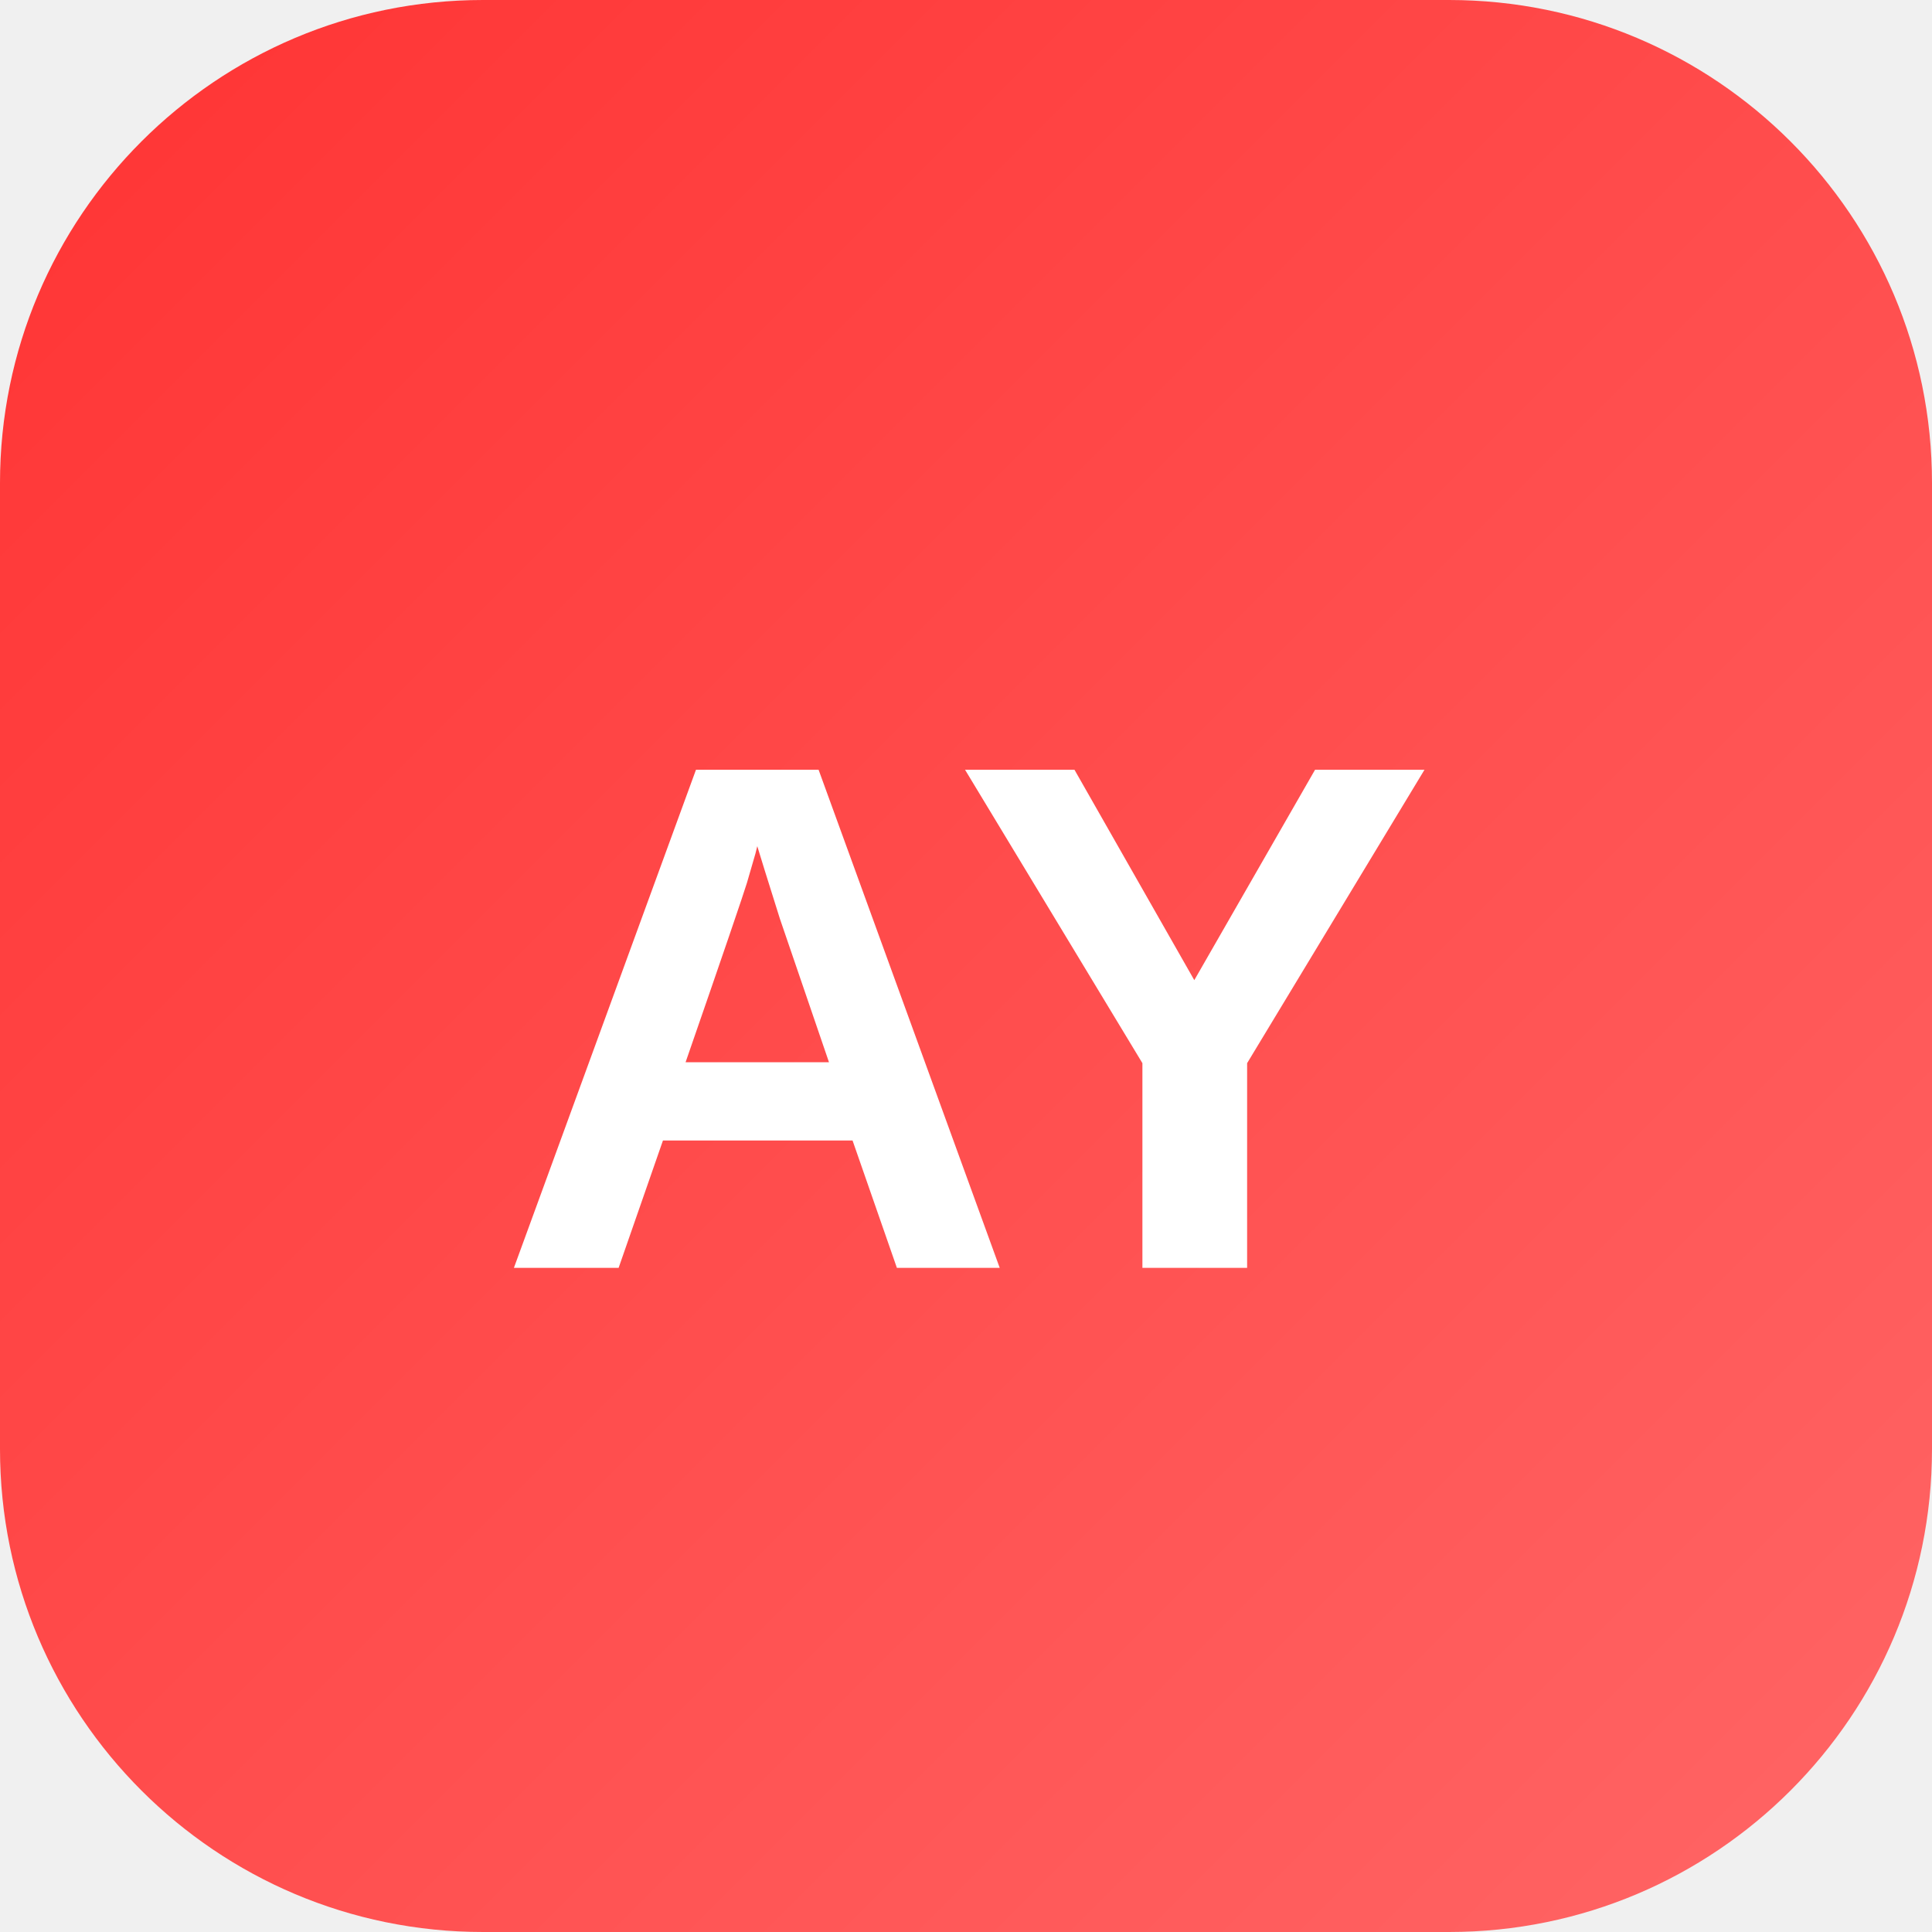
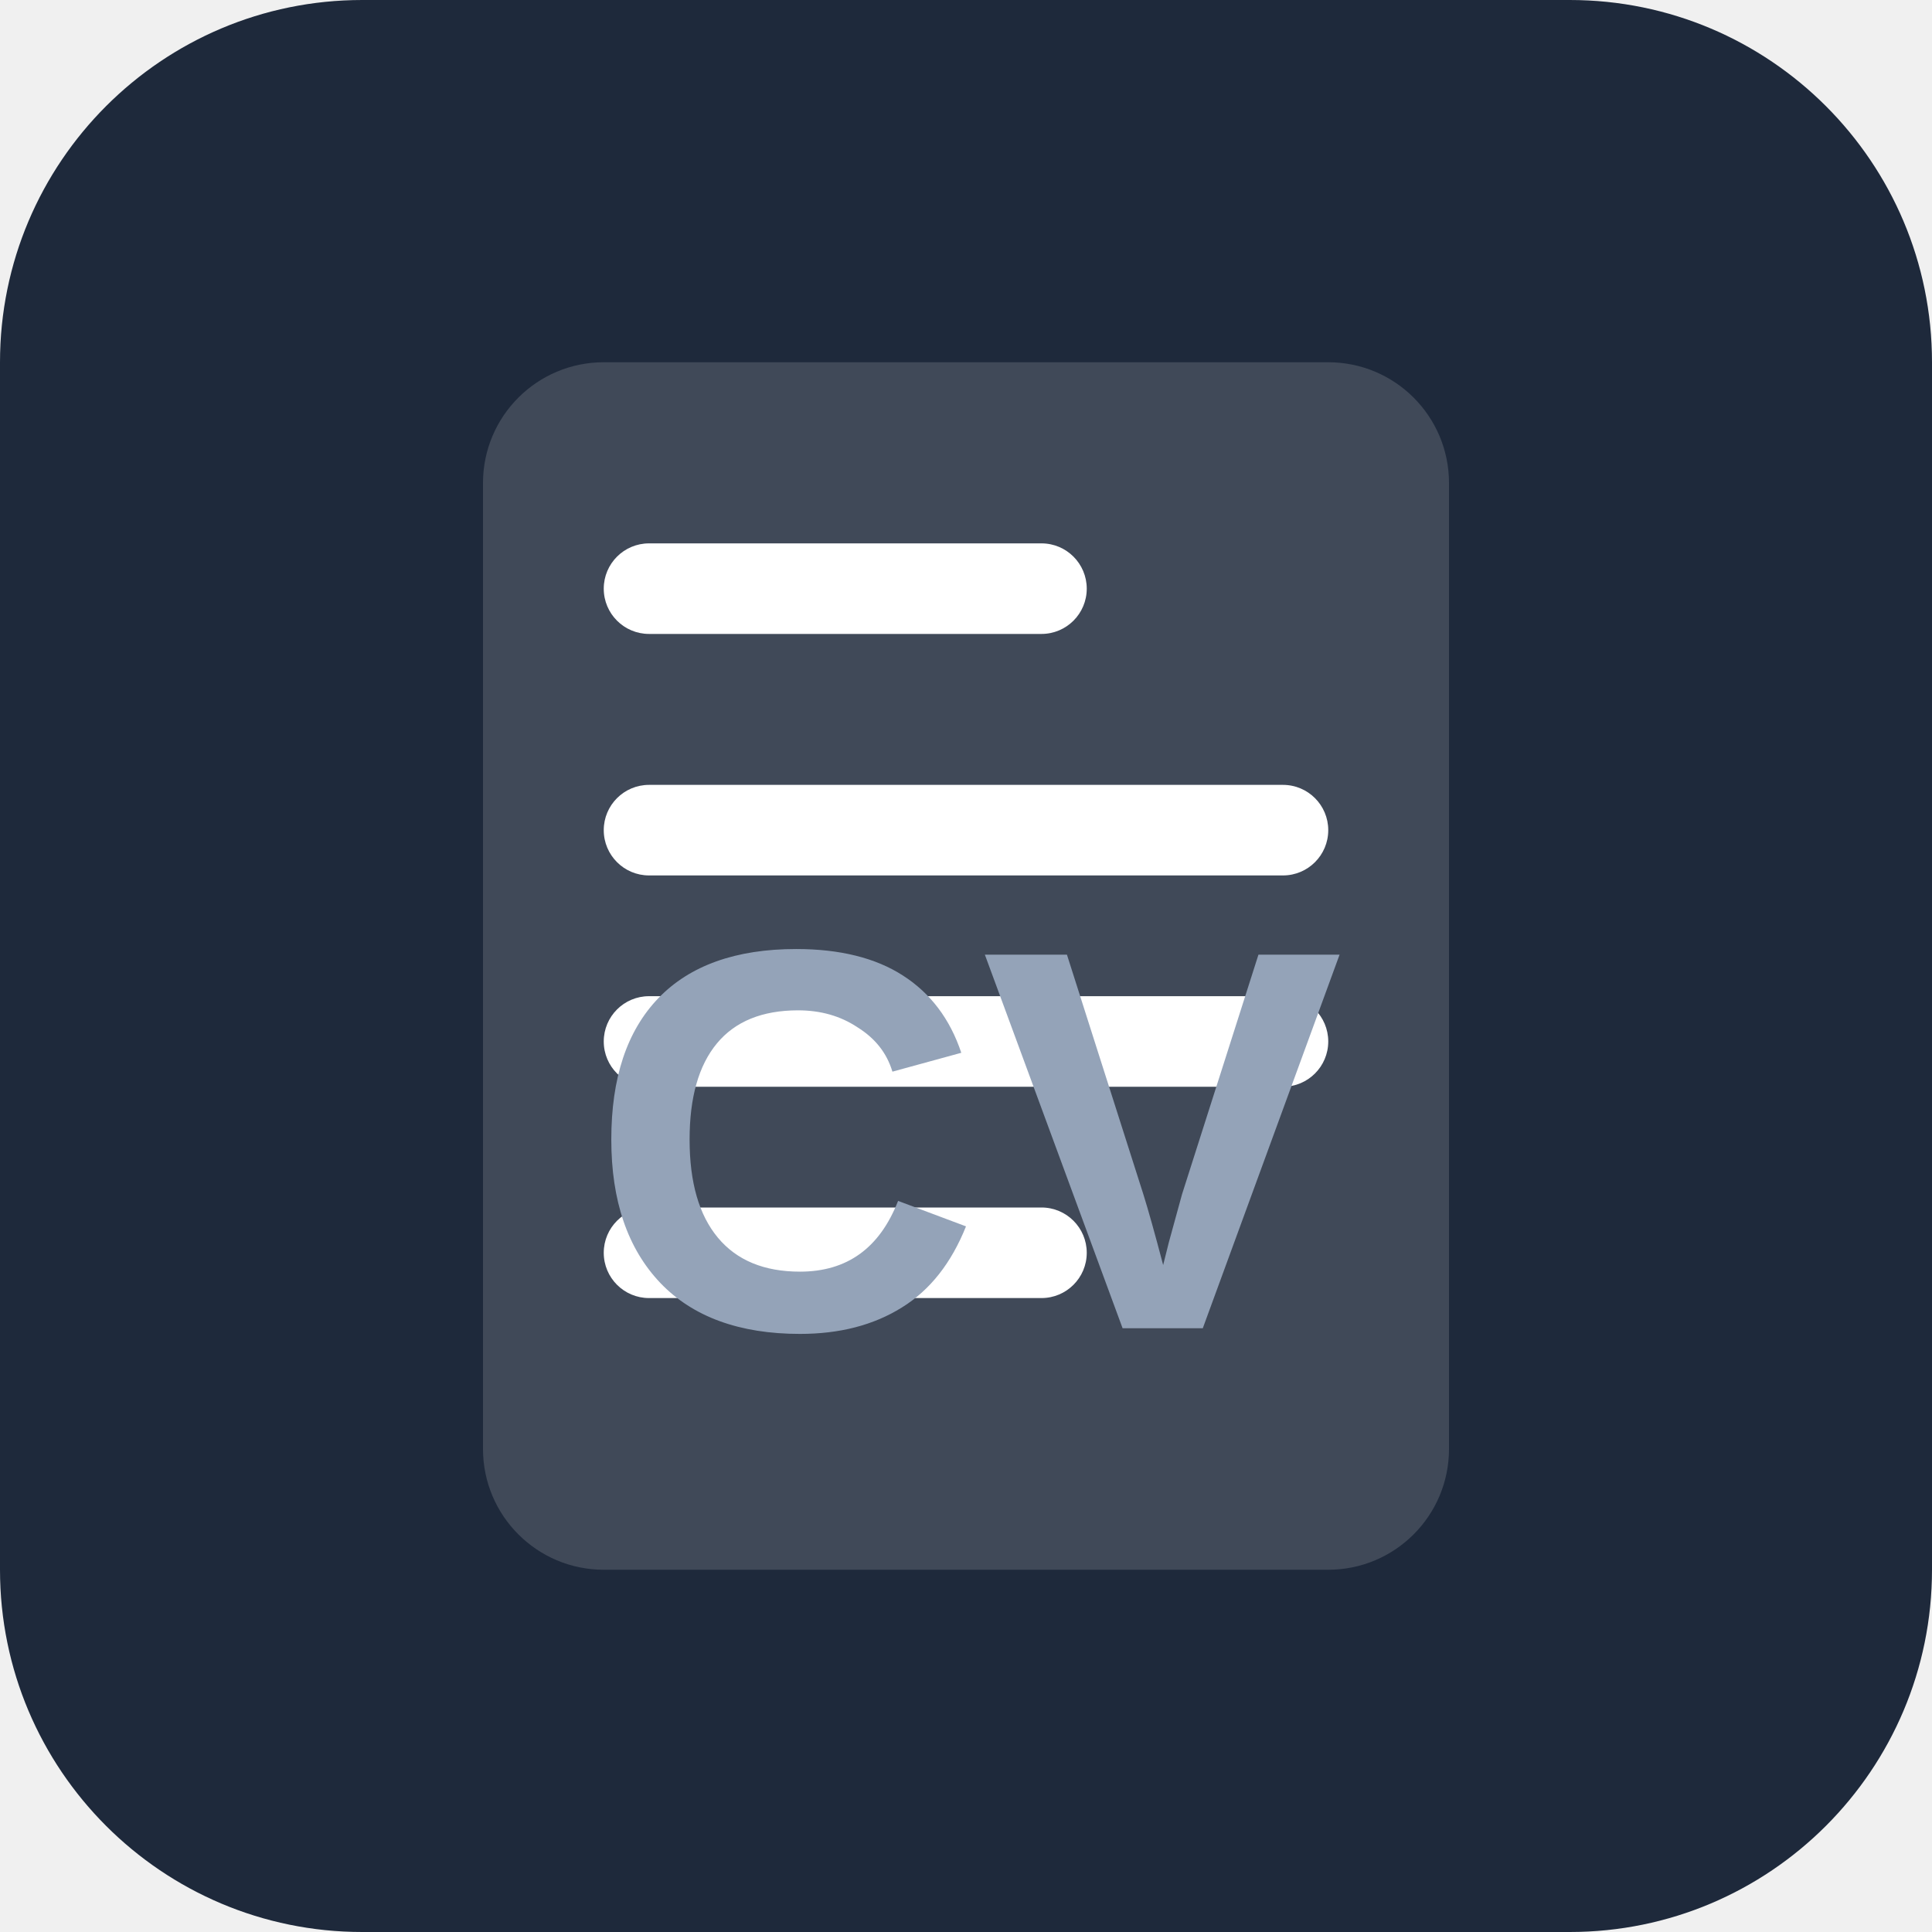
<svg xmlns="http://www.w3.org/2000/svg" width="32" height="32" viewBox="0 0 32 32">
-   <defs>
-     <linearGradient id="grad" x1="0%" y1="0%" x2="100%" y2="100%">
-       <stop offset="0%" style="stop-color:#ff3333;stop-opacity:1" />
-       <stop offset="100%" style="stop-color:#ff6666;stop-opacity:1" />
-     </linearGradient>
-   </defs>
-   <rect width="32" height="32" rx="8" fill="url(#grad)" />
-   <text x="16" y="21" font-family="Arial, sans-serif" font-size="12" font-weight="bold" text-anchor="middle" fill="white">AY</text>
+   <rect width="32" height="32" rx="6" fill="#1e293b" />
+   <rect x="8" y="6" width="16" height="20" rx="2" fill="#fff" opacity="0.15" />
+   <rect x="10" y="9" width="8" height="1.5" rx="0.75" fill="#fff" />
+   <rect x="10" y="13" width="12" height="1.5" rx="0.75" fill="#fff" />
+   <rect x="10" y="16.5" width="12" height="1.5" rx="0.75" fill="#fff" />
+   <rect x="10" y="20" width="8" height="1.5" rx="0.75" fill="#fff" />
+   <text x="16" y="22" font-family="Arial, sans-serif" font-size="9" font-weight="bold" text-anchor="middle" fill="#94a3b8">CV</text>
</svg>
